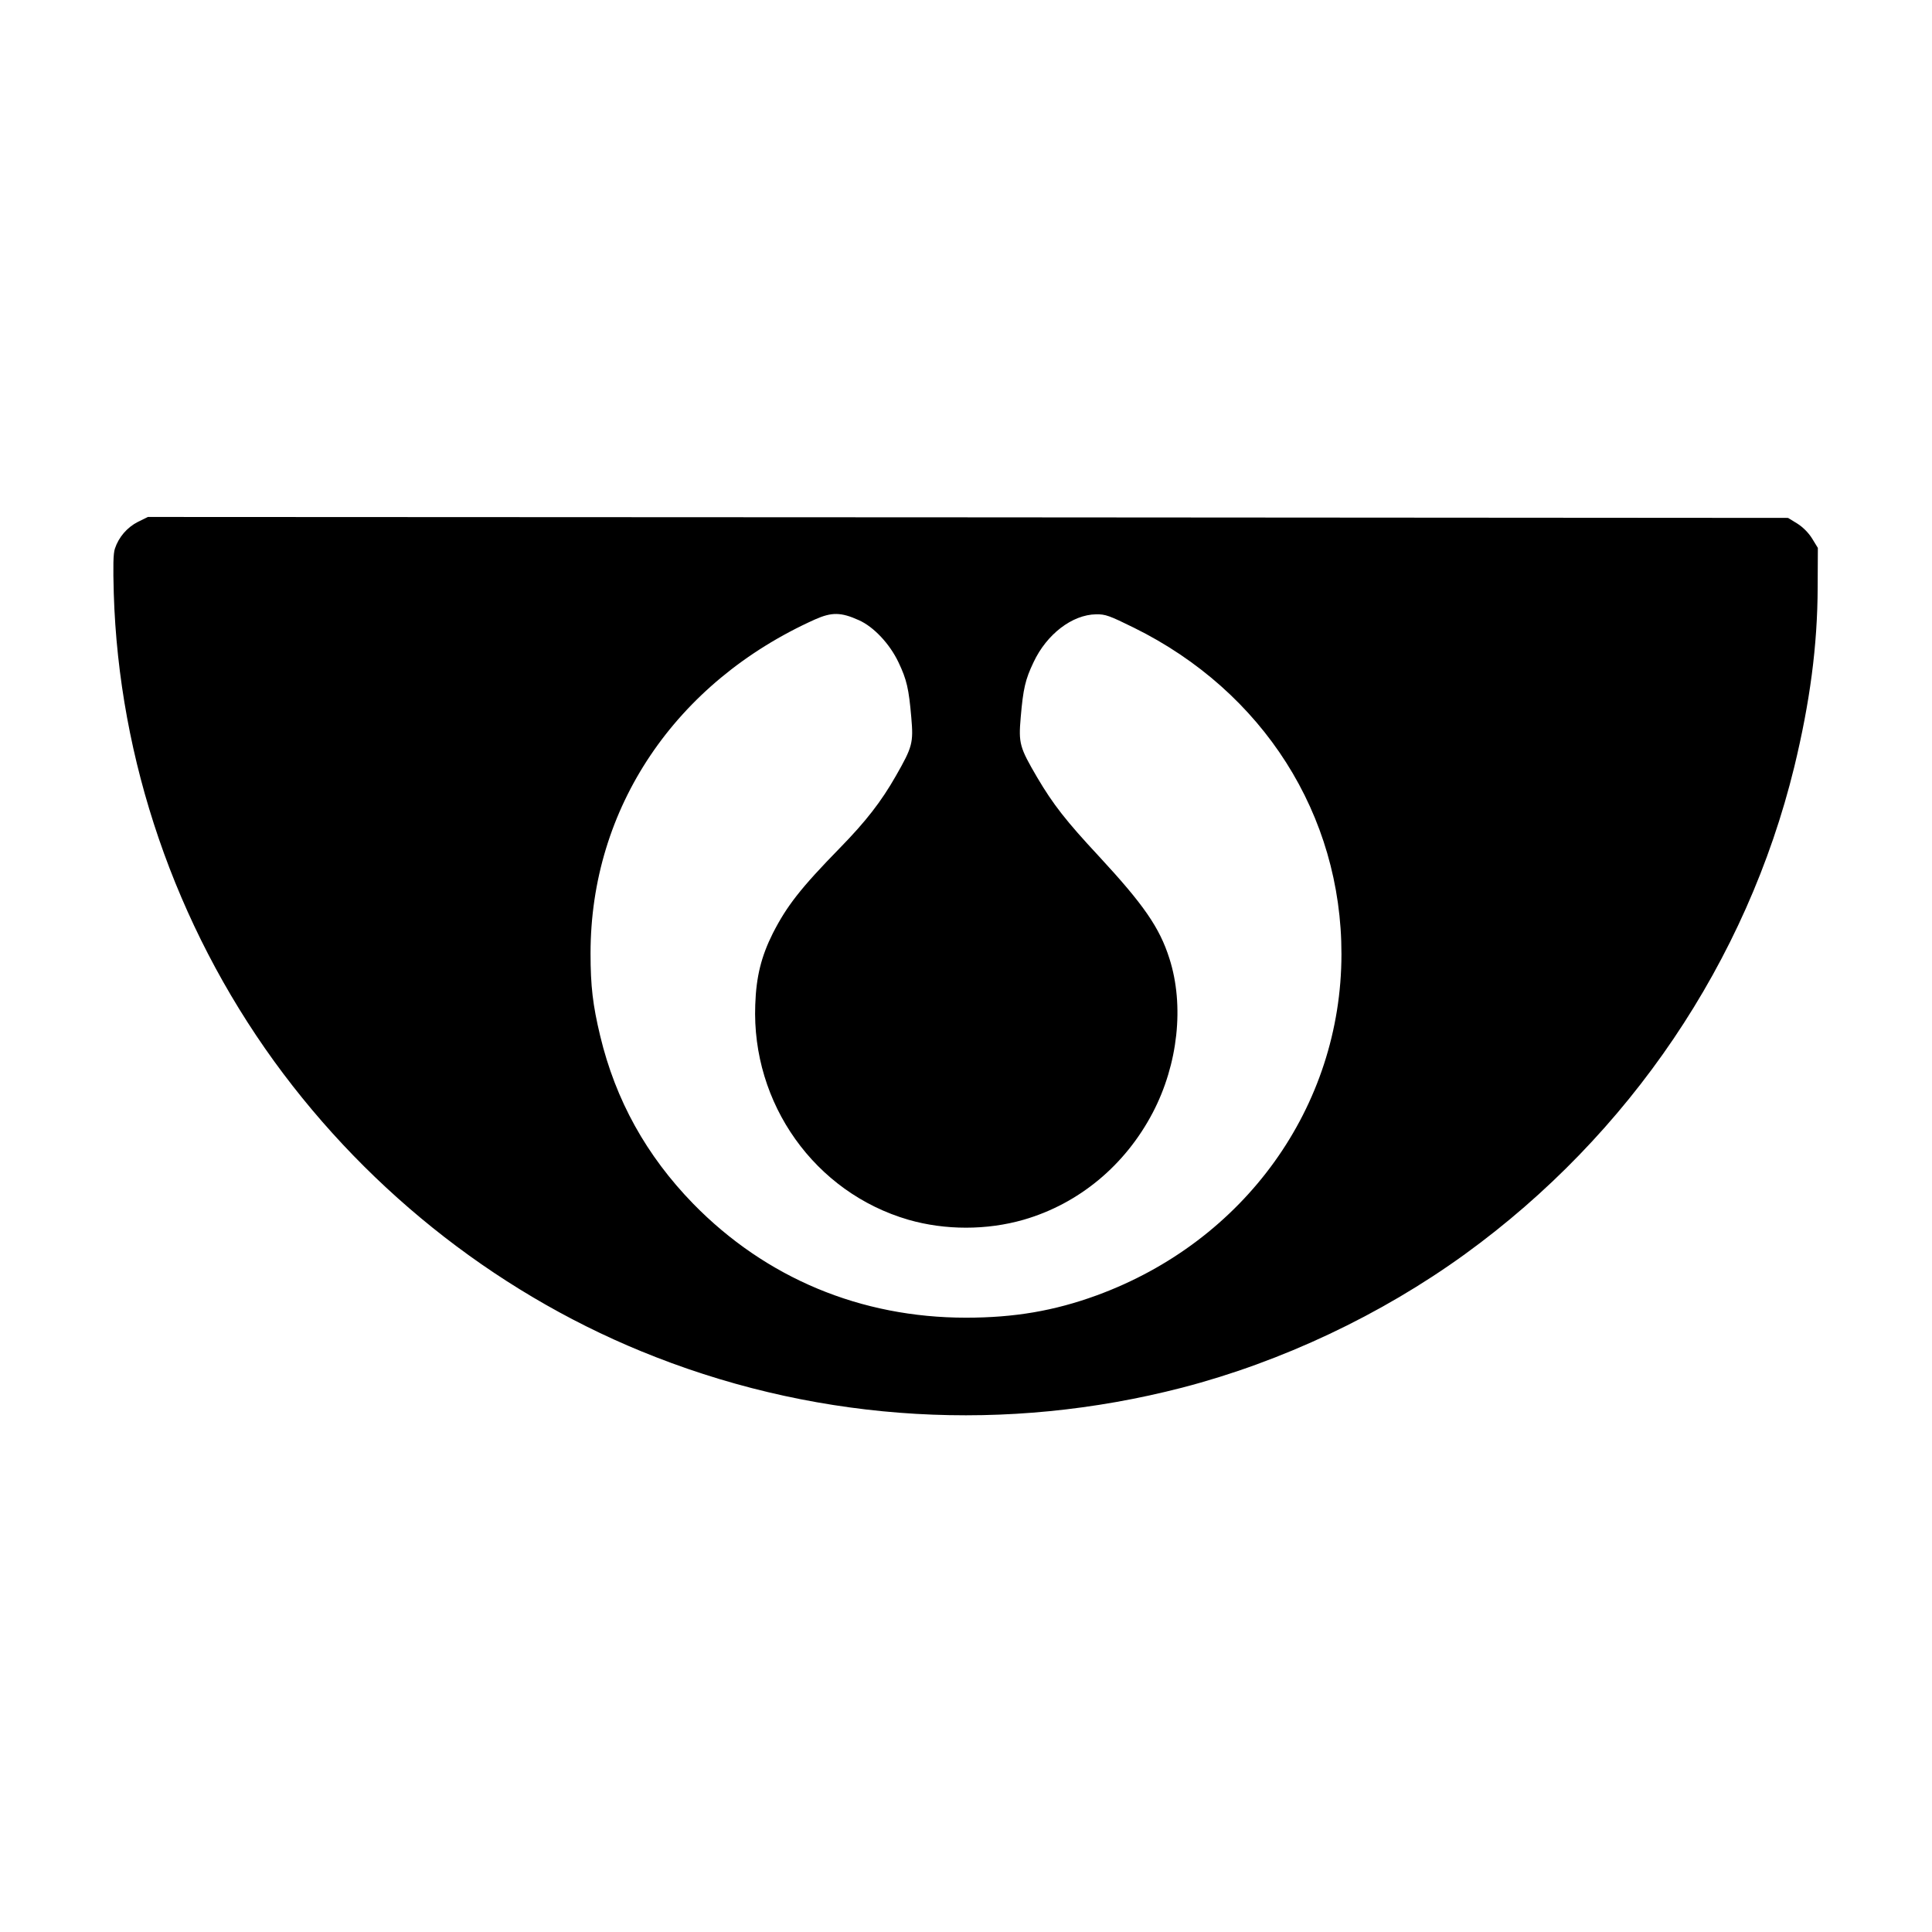
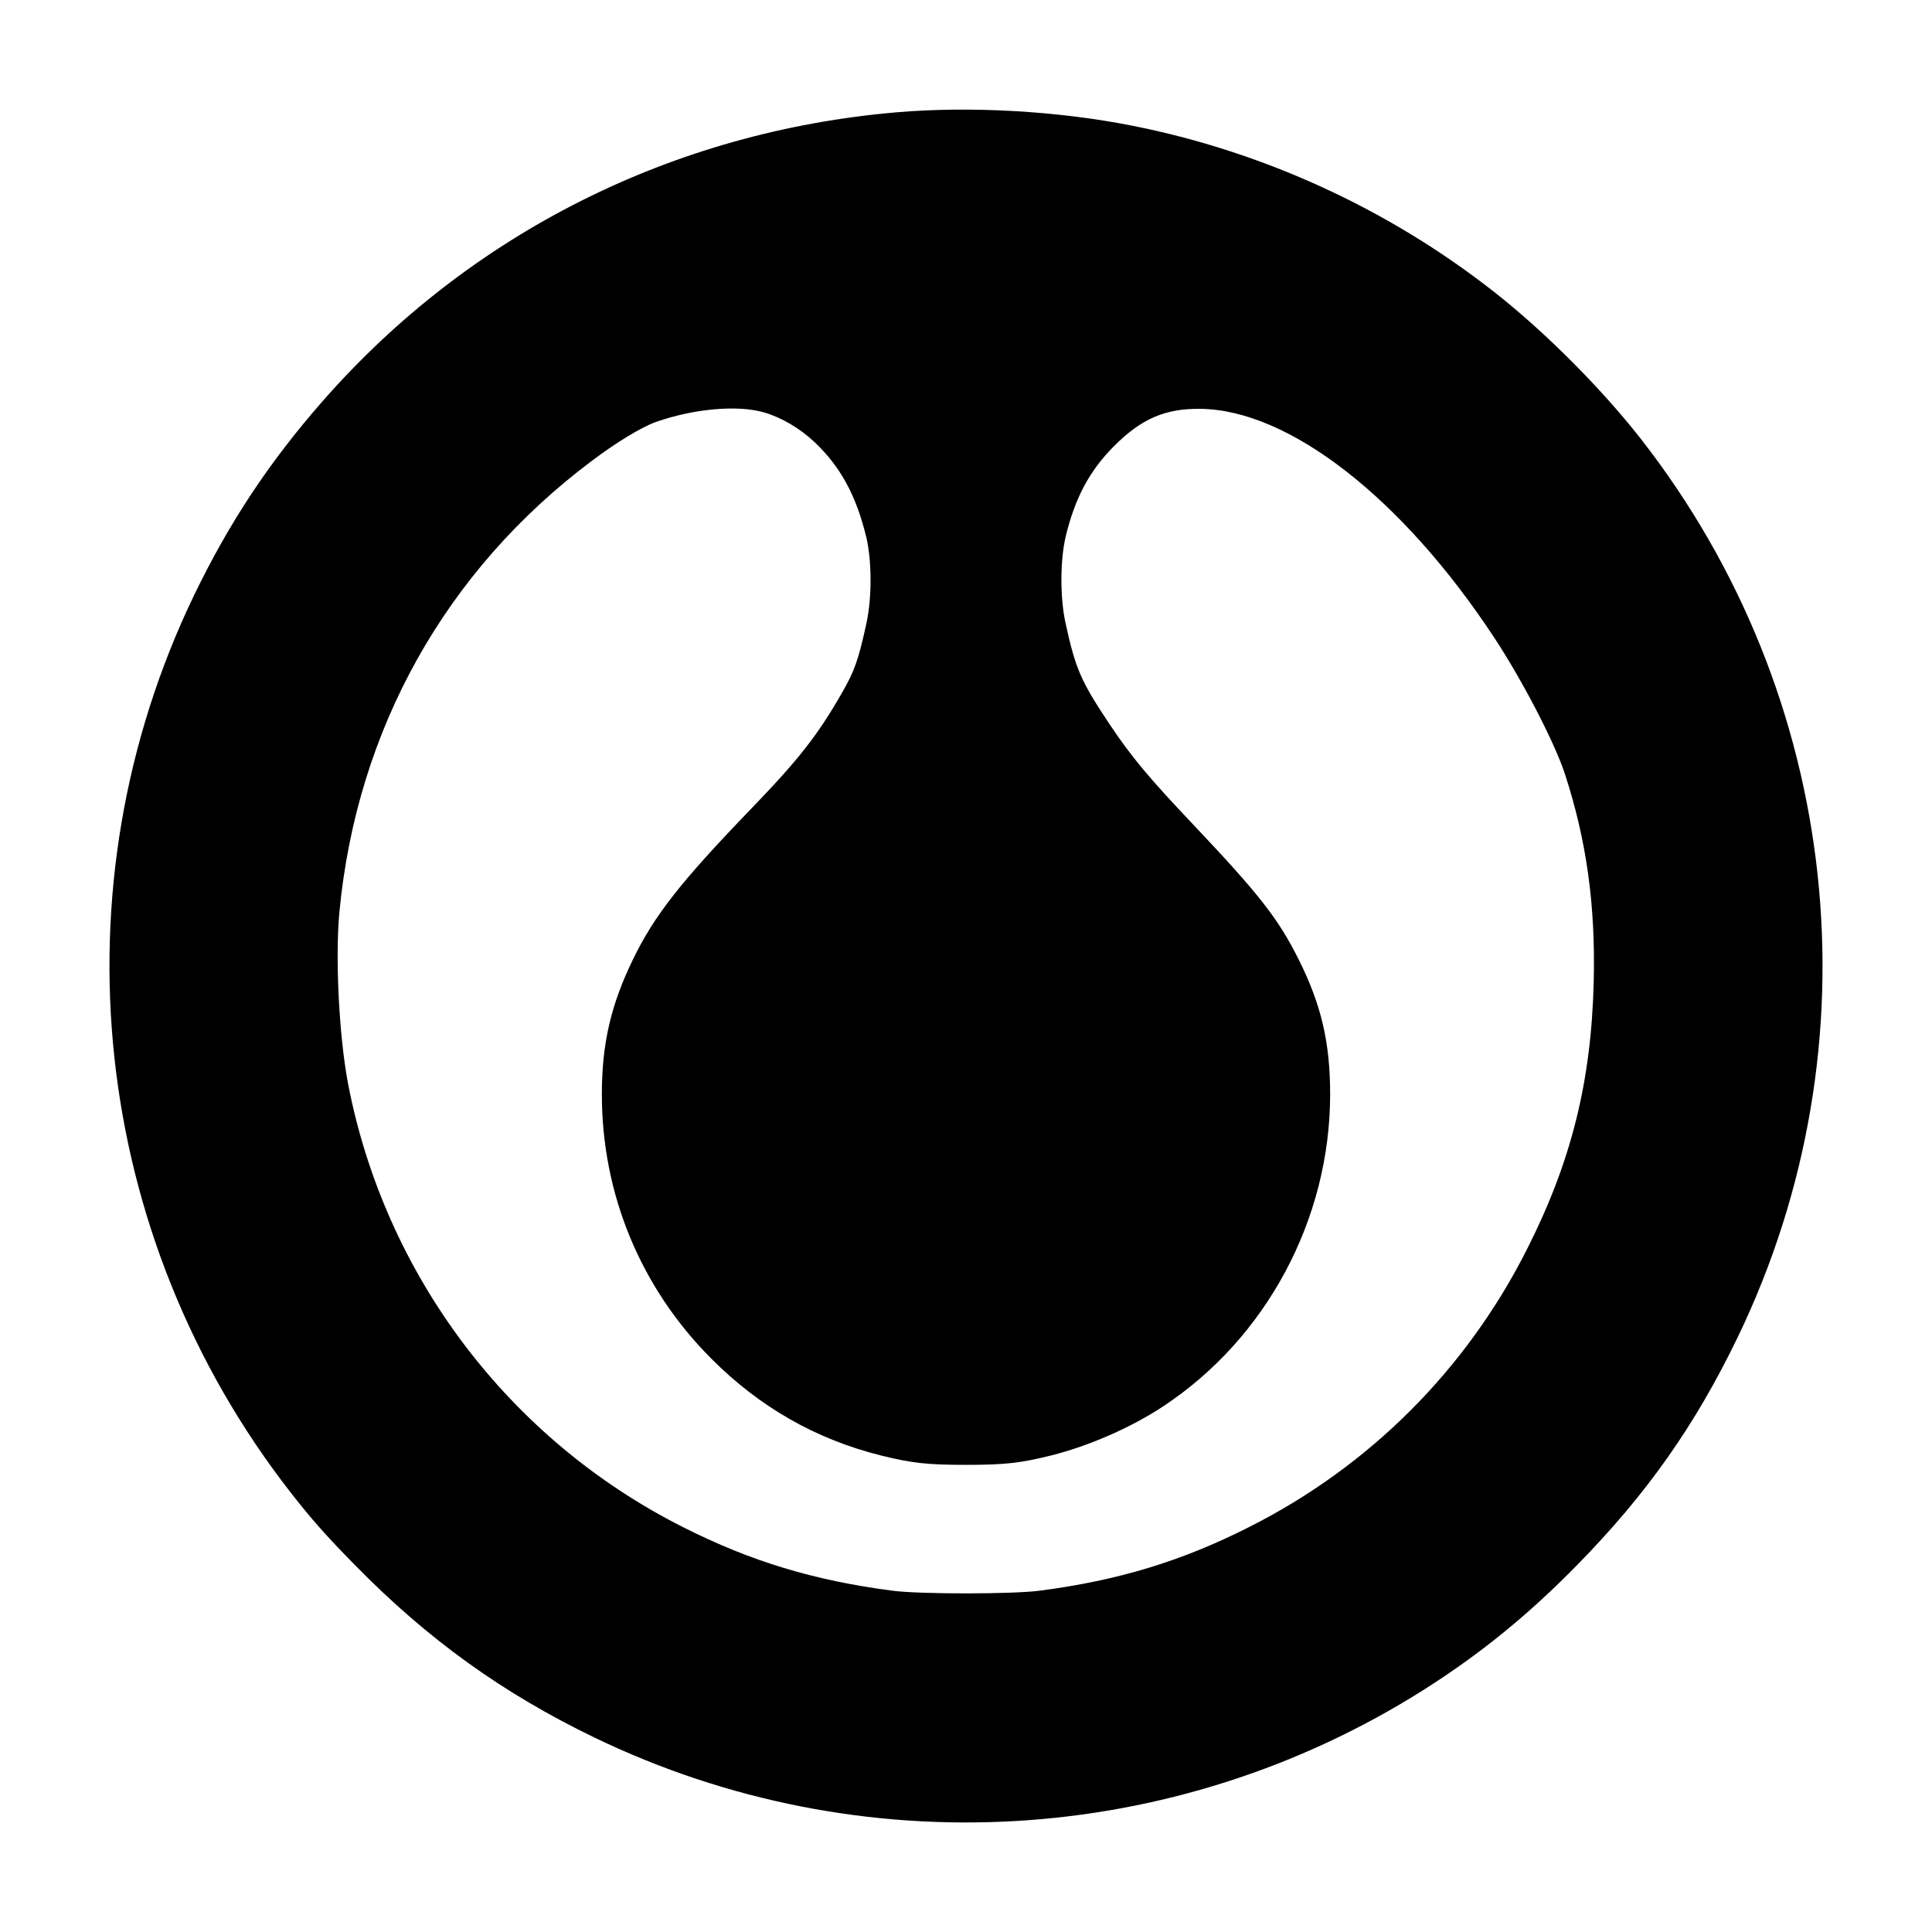
<svg xmlns="http://www.w3.org/2000/svg" version="1.0" width="1365.333" height="1365.333" viewBox="0 0 1024 1024">
-   <path d="M73.1 276.6c-5.7 2.9-10.2 8.1-12.2 14.2-.9 2.6-1 9.3-.6 23.7 2.7 88.4 32.6 175.6 85 248 51.2 70.6 122.2 125.7 202.3 156.8 88.8 34.6 186 40.2 278.9 16.2 52.8-13.7 105.4-38.5 150-70.8 87.3-63.3 149.3-155.1 174.5-258.2 8.3-34.3 12.3-64.2 12.4-95.1l.1-21-3-4.9c-1.9-3.1-4.9-6.1-7.9-8l-4.9-3-434.7-.3-434.6-.2-5.3 2.6zm382.1 52.1c7.9 3.5 16.4 12.6 21 22.3 4.4 9.2 5.5 14.1 6.8 29.2 1.2 13.6.6 15.7-8.2 31.1-7.7 13.5-15.8 24-29.7 38.2-20.8 21.3-28.1 30.7-35.5 45.2-6.1 12.2-8.8 22.9-9.3 37.8-2 52.5 31.6 99.6 81.2 114 19.5 5.6 41.5 5.6 61 0 29.4-8.5 53.9-28.9 68.5-56.8 13.4-25.6 16.8-56.8 8.8-81.7-5.2-16.4-13.7-28.6-37.3-54.1-17.5-18.8-24.3-27.5-32.8-41.9-9.3-15.9-9.9-18-8.7-31.8 1.3-15.1 2.4-20 6.8-29.2 7-14.9 20.5-25.2 33.1-25.4 5-.1 7.1.7 20.1 7.1 68.5 33.8 110.1 99.2 110 173.1-.1 80.8-51.3 152.1-129.8 180.8-22.5 8.2-43.6 11.8-69.2 11.8-55.8 0-106.1-21-144.6-60.4-24.8-25.5-41.1-54.8-49.3-89-3.9-16.3-5.1-26.3-5.1-43.7 0-77 44.9-143.7 119-177 8.8-3.9 13.7-3.9 23.2.4z" />
+   <path d="M475.5 59.5c-118.8 10.1-226.5 64.2-304.4 153-28.4 32.4-49.4 64.1-68.1 102.7-75 155.4-55.1 340 51.4 476.3 10.6 13.6 18.6 22.6 33.5 37.8 38.6 39.4 78.4 68.1 127.3 91.7 140.8 67.9 306.9 58.4 439.3-25.3 29.7-18.8 55.5-39.7 81.6-66.4 36.7-37.4 62.4-73.9 84.9-120.5 75-155.4 55.1-340-51.4-476.3-21-26.8-51-56.9-78.1-78.1-55.9-43.8-122.2-74.1-191.5-87.8-39.4-7.8-85.5-10.4-124.5-7.1zM405 218.6c9.3 2.7 19.1 8.5 26.9 15.9 13.6 12.9 21.9 28.2 27.2 50 3 12.4 3.1 32 .2 45.5-4.3 19.9-6.4 25.7-13.2 37.5-12.8 22.3-22.8 35.1-48.3 61.5-37.1 38.5-51.1 56.3-62.4 79.7-11.6 23.9-16.4 44.4-16.4 71.3 0 52.9 20.5 102.5 58 140.1 25.6 25.7 55.4 42.7 89.8 51.3 16.4 4.1 24.7 5 45.2 5 20.5 0 28.8-.9 45.2-5 19.7-4.9 42.6-14.9 59.3-26C671.2 709.3 705 646.2 705 580c0-27.4-4.7-47.5-16.6-71.3-10.9-21.8-20.8-34.5-56.1-71.8-23.4-24.7-32.4-35.5-43.7-52.3-15.8-23.6-18.5-29.9-23.9-54.6-2.9-13.4-2.8-33.1.1-45.5 5-20.7 12.6-34.9 25.7-48.1 14.4-14.4 27-19.9 45.5-19.7 46.9.3 107.1 47.1 155.8 121 14.9 22.5 32.2 55.9 37.6 72.4 11.5 35.3 16.3 69.5 15.3 110.3-1.3 52.8-11.8 95.1-35.3 141.6-32.2 63.9-83.5 115.2-147.4 147.4-36 18.2-69.5 28.3-111 33.7-14.2 1.9-63.8 1.9-78 0-41.5-5.4-75-15.5-111-33.7-92.5-46.6-158.1-133.7-177.6-235.4-4.7-25.1-6.8-66.2-4.5-90.7 9.2-96.6 56.2-180.8 133.6-238.9 13.1-9.9 26.5-18 34-20.7 20.2-7.1 43.5-9.2 57.5-5.1z" />
</svg>
